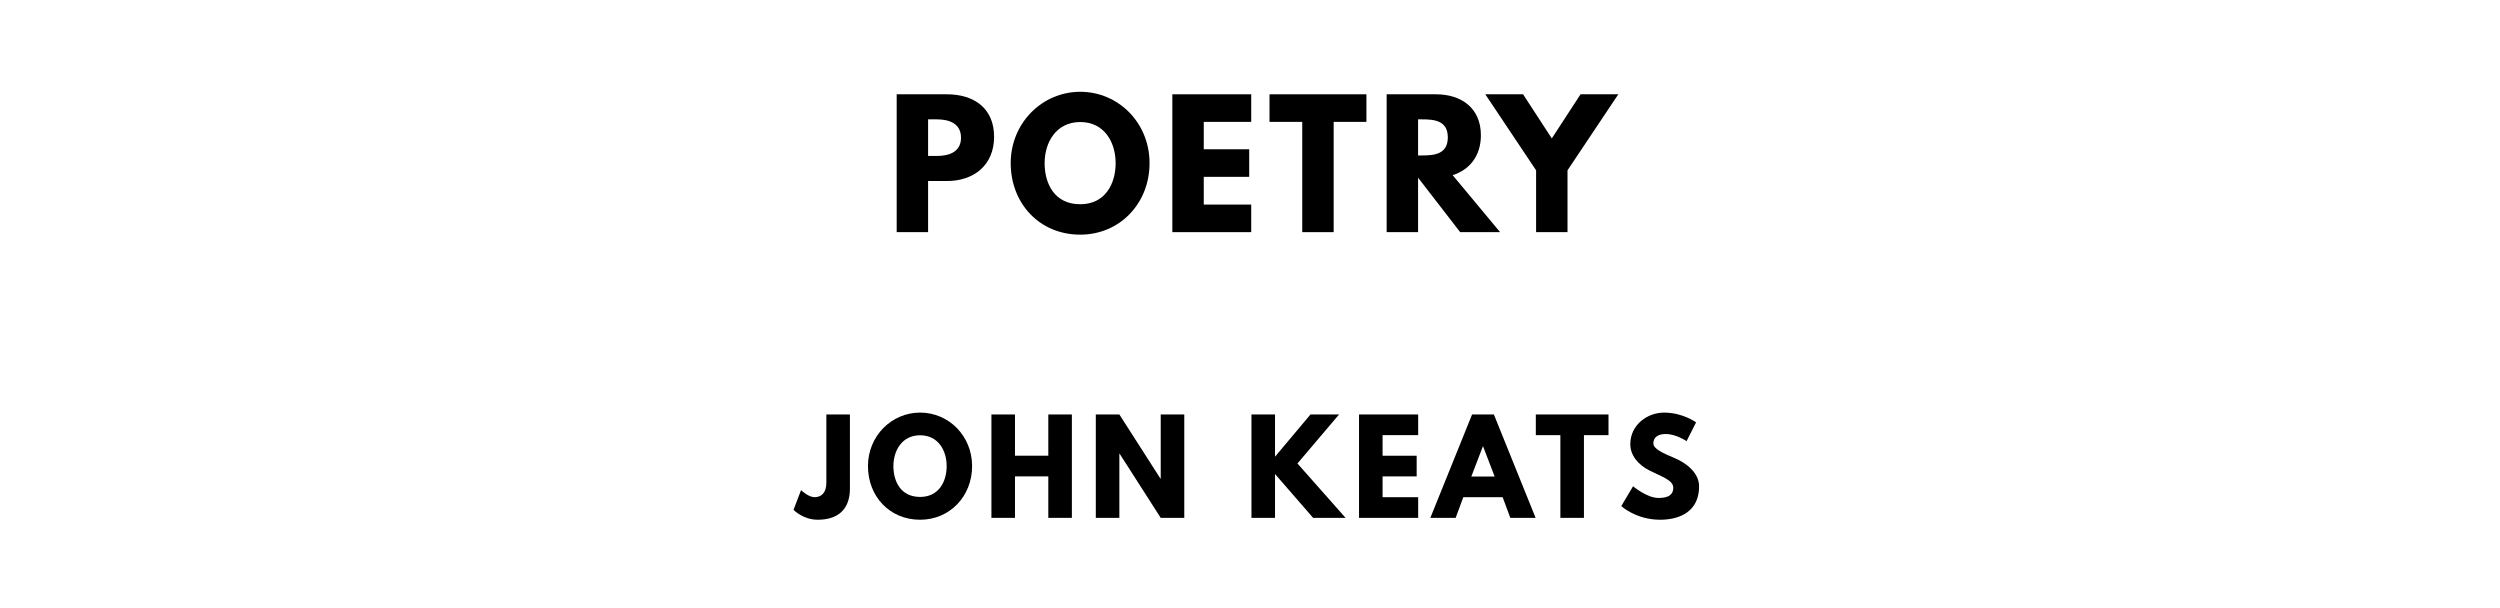
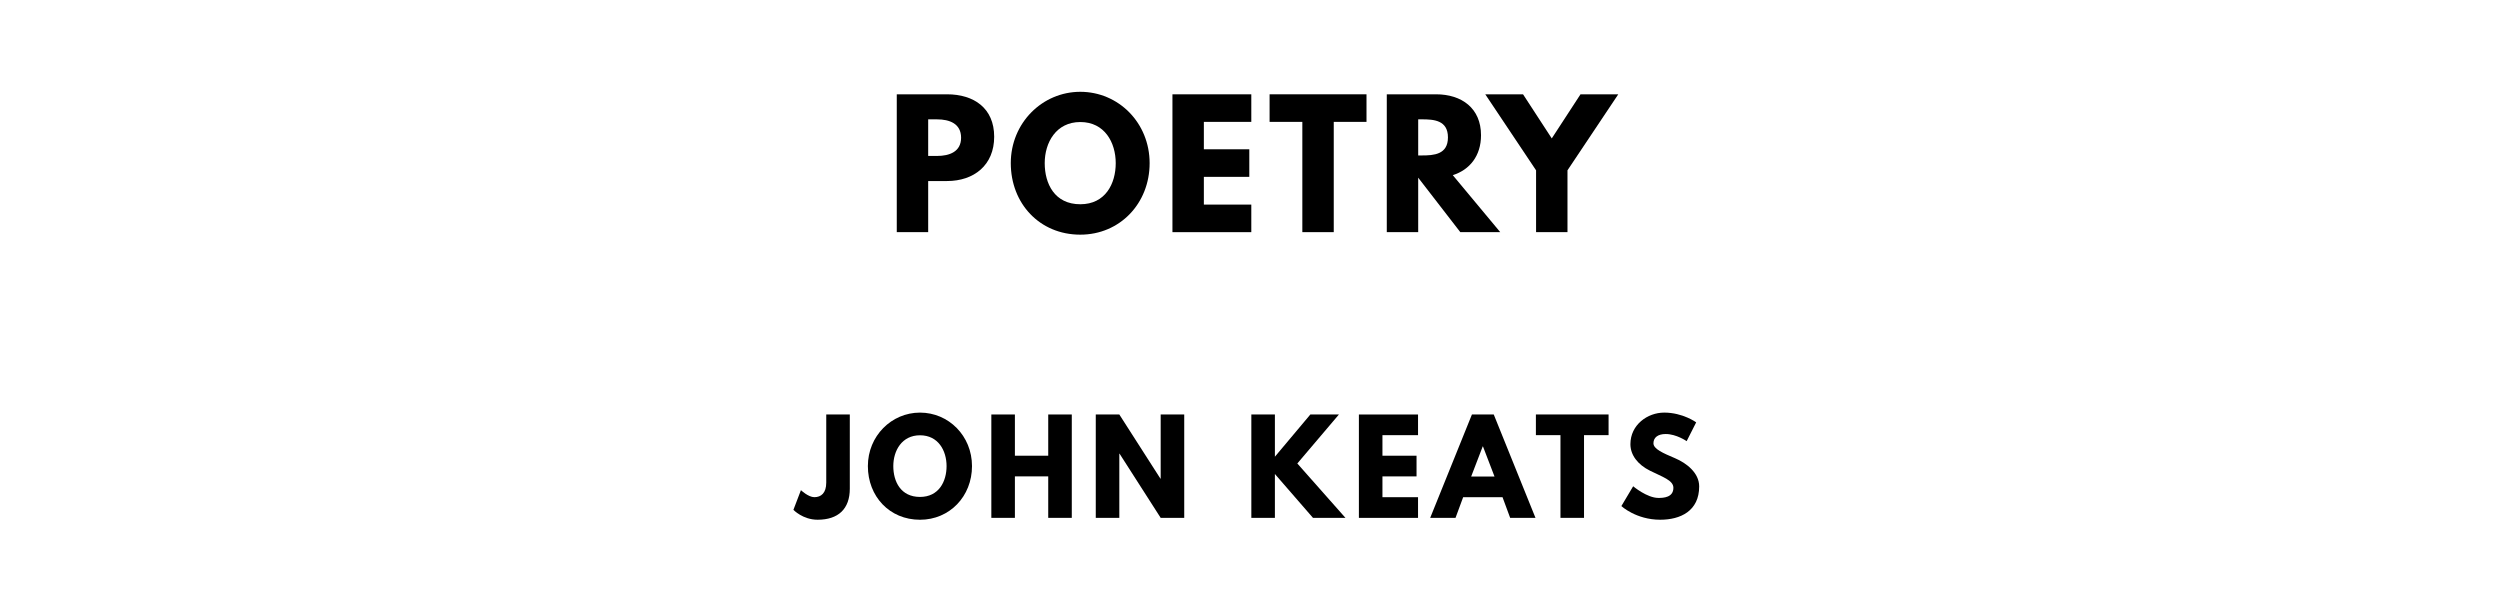
<svg xmlns="http://www.w3.org/2000/svg" version="1.1" viewBox="0 0 1400 340">
  <g aria-label="POETRY">
-     <path d="M 502.142,52.807 V 130 h 17.591 v -28.632 h 10.573 c 15.064,0 26.386,-8.889 26.386,-24.795 0,-16 -11.322,-23.766 -26.386,-23.766 z m 17.591,34.526 V 66.842 h 4.959 c 6.924,0 13.474,2.339 13.474,10.292 0,7.86 -6.55,10.199 -13.474,10.199 z" />
-     <path d="m 565.997,91.357 c 0,22.55 16.094,40.047 38.924,40.047 22.175,0 38.83,-17.497 38.83,-40.047 0,-22.55 -17.404,-39.953 -38.83,-39.953 -21.24,0 -38.924,17.404 -38.924,39.953 z m 18.994,0 c 0,-11.509 6.363,-23.018 19.93,-23.018 13.661,0 19.836,11.509 19.836,23.018 0,11.509 -5.801,23.018 -19.836,23.018 -14.409,0 -19.93,-11.509 -19.93,-23.018 z" />
-     <path d="M 700.677,52.807 H 656.513 V 130 h 44.164 v -15.439 h -26.573 V 99.029 h 25.45 V 83.591 H 674.104 V 68.246 h 26.573 z" />
-     <path d="m 710.924,68.246 h 18.339 V 130 H 746.854 V 68.246 h 18.339 V 52.807 h -54.269 z" />
-     <path d="M 776.528,52.807 V 130 h 17.591 V 99.497 L 817.697,130 h 22.363 l -26.573,-31.906 c 9.45,-2.994 15.813,-10.76 15.813,-22.363 0,-15.158 -10.854,-22.924 -25.17,-22.924 z m 17.591,34.246 V 66.842 h 2.058 c 6.643,0 14.596,0.468 14.596,10.105 0,9.637 -7.953,10.105 -14.596,10.105 z" />
-     <path d="m 831.769,52.807 28.444,42.573 V 130 h 17.591 V 95.38 l 28.444,-42.573 h -21.146 L 869.009,77.509 852.915,52.807 Z" />
+     <path d="M502.19,52.81l28.16,0.00c15.06,0.00,26.39,7.77,26.39,23.77c0.00,15.91-11.32,24.80-26.39,24.80l-10.57,0.00l0.00,28.63l-17.59,0.00l0.00-77.19z  M519.78,87.33l4.96,0.00c6.92,0.00,13.47-2.34,13.47-10.20c0.00-7.95-6.55-10.29-13.47-10.29l-4.96,0.00l0.00,20.49z" />
+     <path d="M566.04,91.36c0.00-22.55,17.68-39.95,38.92-39.95c21.43,0.00,38.83,17.40,38.83,39.95s-16.65,40.05-38.83,40.05c-22.83,0.00-38.92-17.50-38.92-40.05z  M585.04,91.36c0.00,11.51,5.52,23.02,19.93,23.02c14.04,0.00,19.84-11.51,19.84-23.02s-6.18-23.02-19.84-23.02c-13.57,0.00-19.93,11.51-19.93,23.02z" />
+     <path d="M700.73,52.81l0.00,15.44l-26.57,0.00l0.00,15.35l25.45,0.00l0.00,15.44l-25.45,0.00l0.00,15.53l26.57,0.00l0.00,15.44l-44.16,0.00l0.00-77.19l44.16,0.00z" />
+     <path d="M710.97,68.25l0.00-15.44l54.27,0.00l0.00,15.44l-18.34,0.00l0.00,61.75l-17.59,0.00l0.00-61.75l-18.34,0.00z" />
+     <path d="M776.60,52.81l27.60,0.00c14.32,0.00,25.17,7.77,25.17,22.92c0.00,11.60-6.36,19.37-15.81,22.36l26.57,31.91l-22.36,0.00l-23.58-30.50l0.00,30.50l-17.59,0.00l0.00-77.19z  M794.19,87.05l2.06,0.00c6.64,0.00,14.60-0.47,14.60-10.11s-7.95-10.11-14.60-10.11l-2.06,0.00l0.00,20.21z" />
+     <path d="M831.75,52.81l21.15,0.00l16.09,24.70l16.09-24.70l21.15,0.00l-28.44,42.57l0.00,34.62l-17.59,0.00l0.00-34.62z" />
  </g>
  <g aria-label="JOHN KEATS">
-     <path d="m 475.955,232.105 h -13.193 v 38.175 c 0,5.825 -2.877,8.14 -6.667,8.14 -3.368,0 -7.509,-3.93 -7.509,-3.93 l -4.211,11.018 c 0,0 5.263,5.544 13.544,5.544 11.579,0 18.035,-6.035 18.035,-17.404 z" />
-     <path d="m 486.06,261.018 c 0,16.912 12.07,30.035 29.193,30.035 16.632,0 29.123,-13.123 29.123,-30.035 0,-16.912 -13.053,-29.965 -29.123,-29.965 -15.93,0 -29.193,13.053 -29.193,29.965 z m 14.246,0 c 0,-8.632 4.772,-17.263 14.947,-17.263 10.246,0 14.877,8.632 14.877,17.263 0,8.632 -4.351,17.263 -14.877,17.263 -10.807,0 -14.947,-8.632 -14.947,-17.263 z" />
-     <path d="m 568.39,266.772 h 18.667 V 290 H 600.25 v -57.895 h -13.193 v 23.088 H 568.39 V 232.105 H 555.197 V 290 h 13.193 z" />
-     <path d="m 626.844,254.07 h 0.14 L 650.002,290 h 13.193 v -57.895 h -13.193 v 35.93 h -0.14 L 626.844,232.105 H 613.651 V 290 h 13.193 z" />
-     <path d="m 753.519,290 -26.947,-30.456 23.298,-27.439 h -16 l -19.86,23.649 V 232.105 H 700.817 V 290 h 13.193 V 265.439 L 735.343,290 Z" />
-     <path d="M 794.175,232.105 H 761.053 V 290 h 33.123 V 278.421 H 774.246 v -11.649 h 19.088 V 255.193 H 774.246 v -11.509 h 19.93 z" />
-     <path d="M 836.575,232.105 H 824.364 L 800.996,290 h 14.175 l 4.281,-11.579 h 22.035 L 845.768,290 h 14.175 z m 0.421,34.737 H 823.943 L 830.399,250 h 0.14 z" />
-     <path d="m 860.057,243.684 h 13.754 V 290 h 13.193 v -46.316 h 13.754 V 232.105 H 860.057 Z" />
-     <path d="m 931.843,231.053 c -9.333,0 -18.877,6.877 -18.877,17.684 0,6.035 4.07,11.439 11.018,14.877 6.877,3.439 13.053,5.333 13.053,9.544 0,5.404 -5.474,5.684 -8.351,5.684 -6.456,0 -14.175,-6.526 -14.175,-6.526 l -6.596,11.088 c 0,0 8.211,7.649 21.754,7.649 11.298,0 21.825,-4.842 21.825,-18.667 0,-7.579 -7.088,-13.053 -13.544,-15.789 -6.596,-2.807 -12.07,-5.123 -12.07,-8.351 0,-3.158 2.386,-5.193 6.877,-5.193 5.965,0 11.719,4 11.719,4 l 5.333,-10.526 c 0,0 -7.439,-5.474 -17.965,-5.474 z" />
+     <path d="M475.89,232.11l0.00,41.54c0.00,11.37-6.46,17.40-18.04,17.40c-8.28,0.00-13.54-5.54-13.54-5.54l4.21-11.02s4.14,3.93,7.51,3.93c3.79,0.00,6.67-2.32,6.67-8.14l0.00-38.18l13.19,0.00z" />
+     <path d="M486.01,261.02c0.00-16.91,13.26-29.96,29.19-29.96c16.07,0.00,29.12,13.05,29.12,29.96s-12.49,30.04-29.12,30.04c-17.12,0.00-29.19-13.12-29.19-30.04z  M500.25,261.02c0.00,8.63,4.14,17.26,14.95,17.26c10.53,0.00,14.88-8.63,14.88-17.26s-4.63-17.26-14.88-17.26c-10.18,0.00-14.95,8.63-14.95,17.26z" />
+     <path d="M568.34,266.77l0.00,23.23l-13.19,0.00l0.00-57.89l13.19,0.00l0.00,23.09l18.67,0.00l0.00-23.09l13.19,0.00l0.00,57.89l-13.19,0.00l0.00-23.23l-18.67,0.00z" />
+     <path d="M626.82,254.07l0.00,35.93l-13.19,0.00l0.00-57.89l13.19,0.00l23.02,35.93l0.14,0.00l0.00-35.93l13.19,0.00l0.00,57.89l-13.19,0.00l-23.02-35.93l-0.14,0.00z" />
+     <path d="M753.45,290.00l-18.18,0.00l-21.33-24.56l0.00,24.56l-13.19,0.00l0.00-57.89l13.19,0.00l0.00,23.65l19.86-23.65l16.00,0.00l-23.30,27.44z" />
+     <path d="M794.10,232.11l0.00,11.58l-19.93,0.00l0.00,11.51l19.09,0.00l0.00,11.58l-19.09,0.00l0.00,11.65l19.93,0.00l0.00,11.58l-33.12,0.00l0.00-57.89l33.12,0.00z" />
+     <path d="M836.50,232.11l23.37,57.89l-14.18,0.00l-4.28-11.58l-22.04,0.00l-4.28,11.58l-14.18,0.00l23.37-57.89l12.21,0.00z  M836.92,266.84l-6.46-16.84l-0.14,0.00l-6.46,16.84l13.05,0.00z" />
+     <path d="M860.10,243.68l0.00-11.58l40.70,0.00l0.00,11.58l-13.75,0.00l0.00,46.32l-13.19,0.00l0.00-46.32l-13.75,0.00z" />
+     <path d="M931.90,231.05c10.53,0.00,17.96,5.47,17.96,5.47l-5.33,10.53s-5.75-4.00-11.72-4.00c-4.49,0.00-6.88,2.04-6.88,5.19c0.00,3.23,5.47,5.54,12.07,8.35c6.46,2.74,13.54,8.21,13.54,15.79c0.00,13.82-10.53,18.67-21.82,18.67c-13.54,0.00-21.75-7.65-21.75-7.65l6.60-11.09s7.72,6.53,14.18,6.53c2.88,0.00,8.35-0.28,8.35-5.68c0.00-4.21-6.18-6.11-13.05-9.54c-6.95-3.44-11.02-8.84-11.02-14.88c0.00-10.81,9.54-17.68,18.88-17.68z" />
  </g>
</svg>
